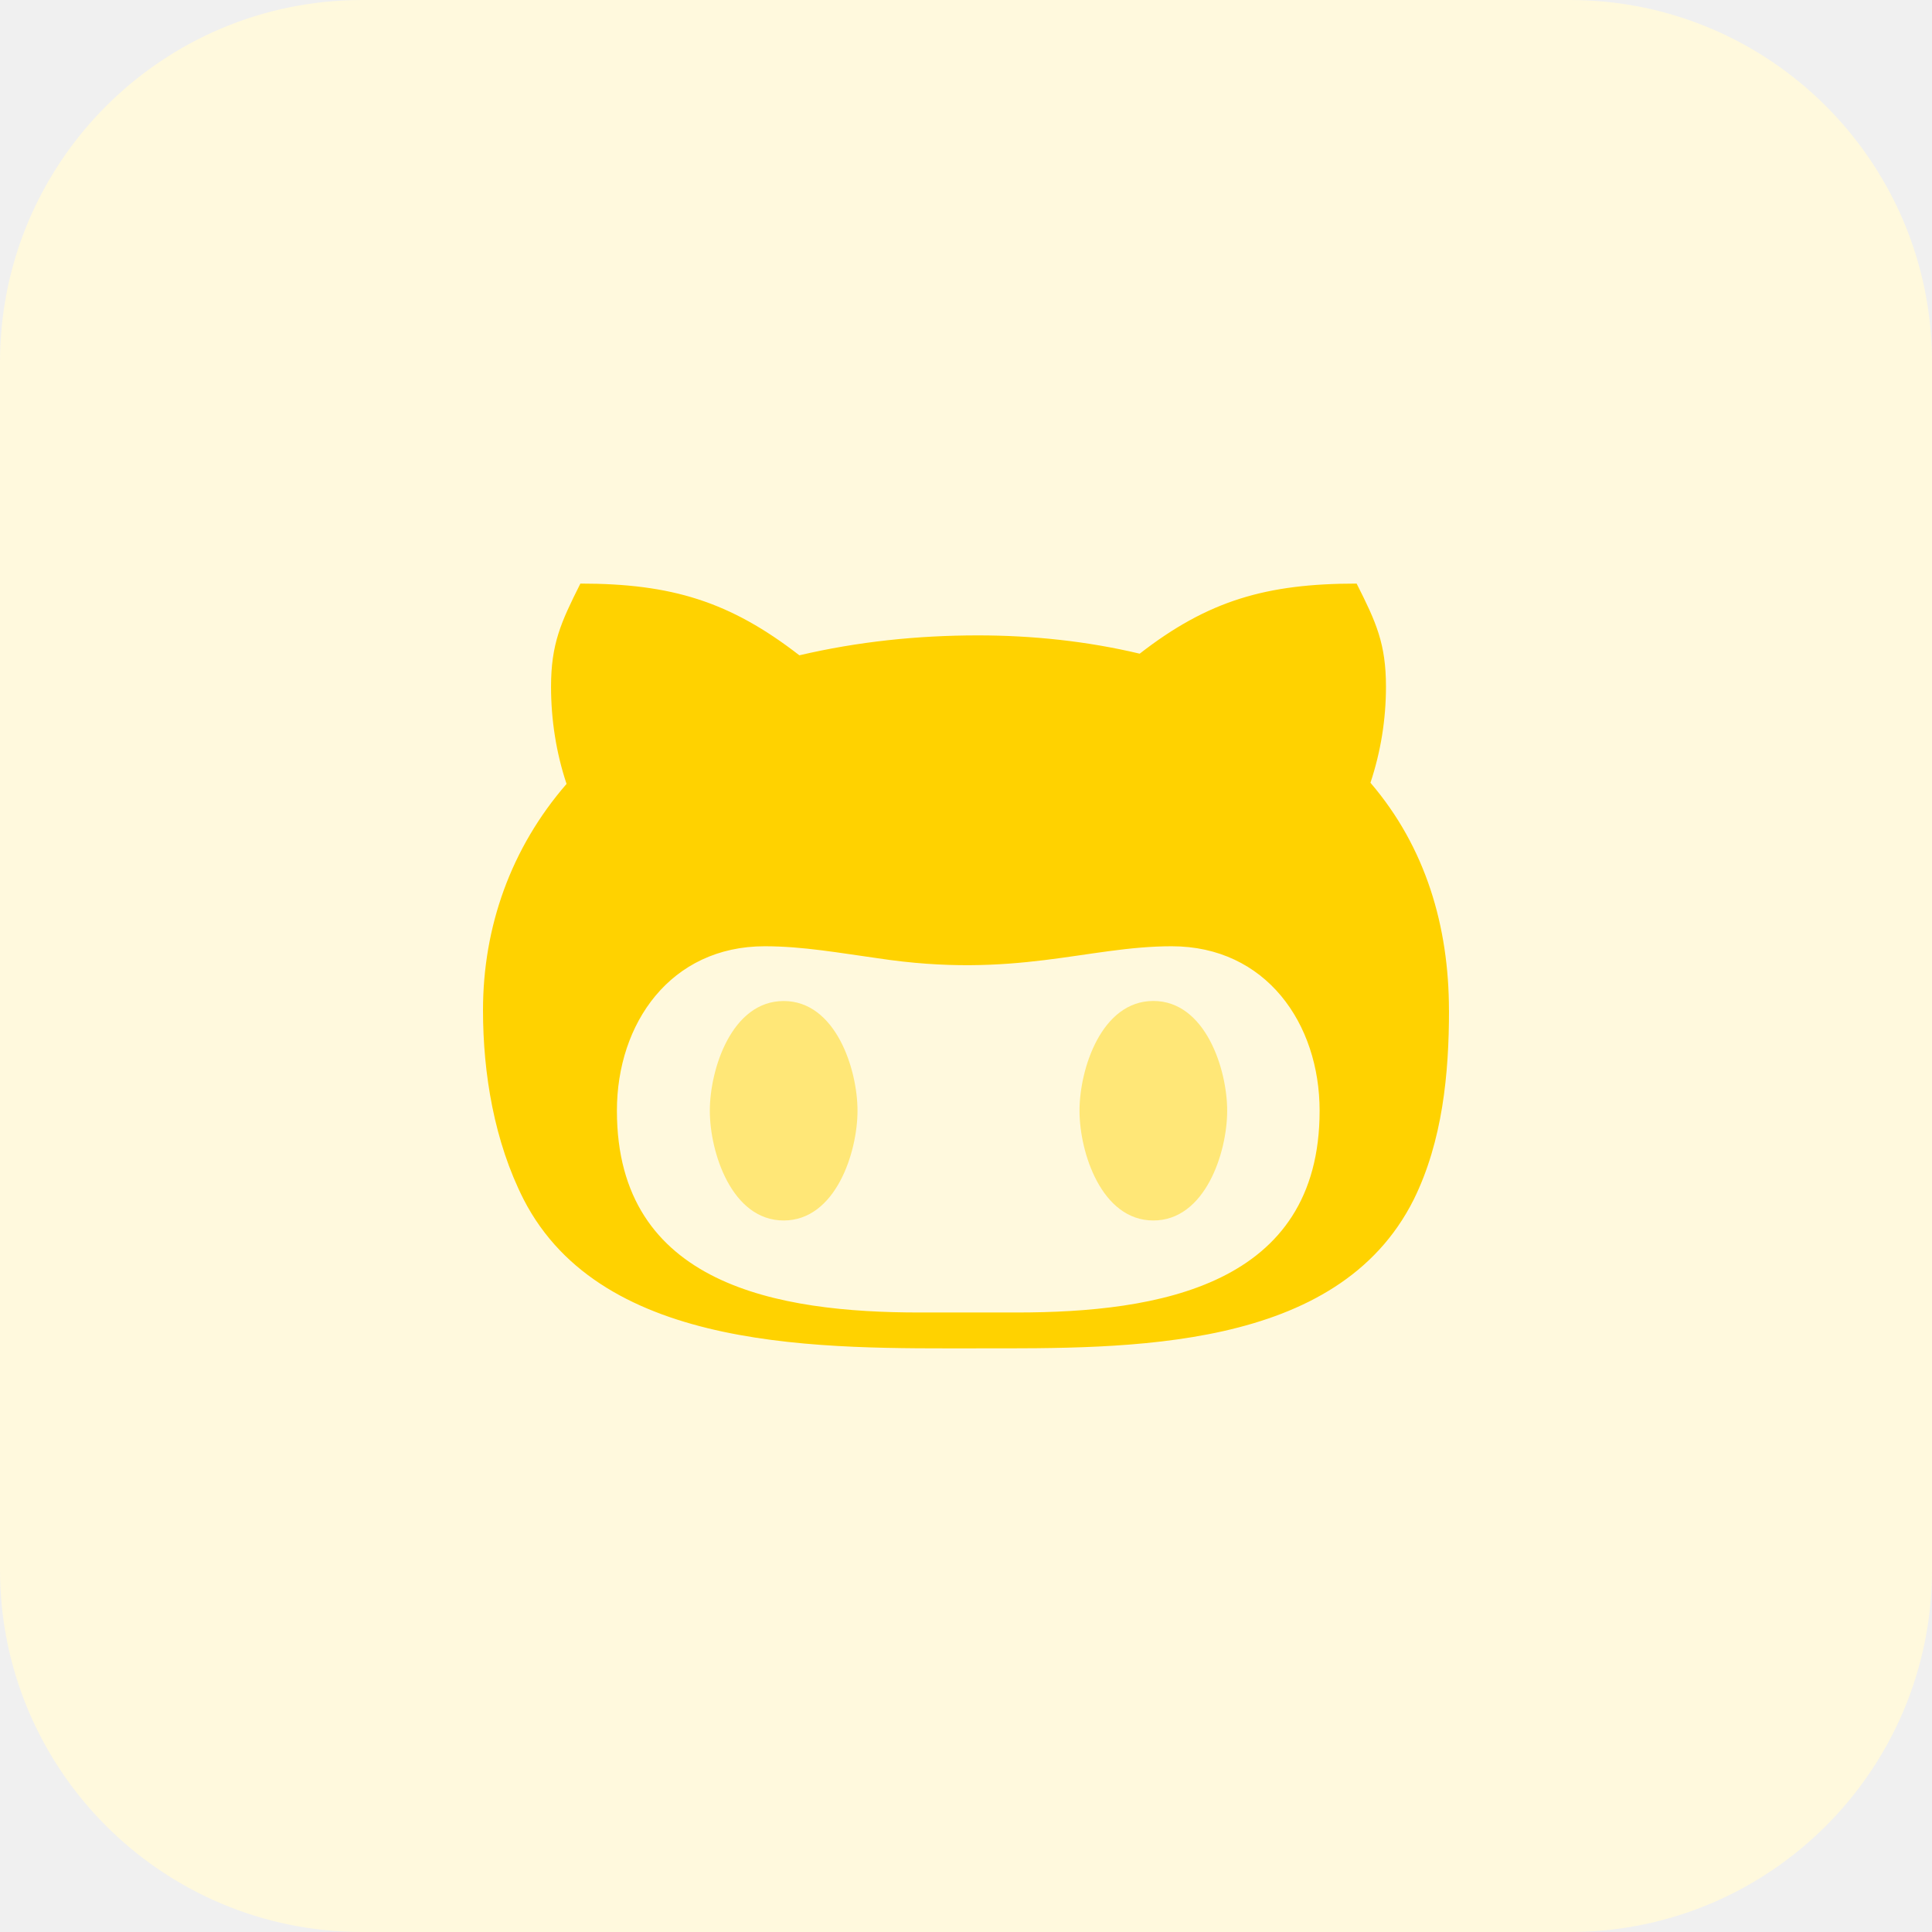
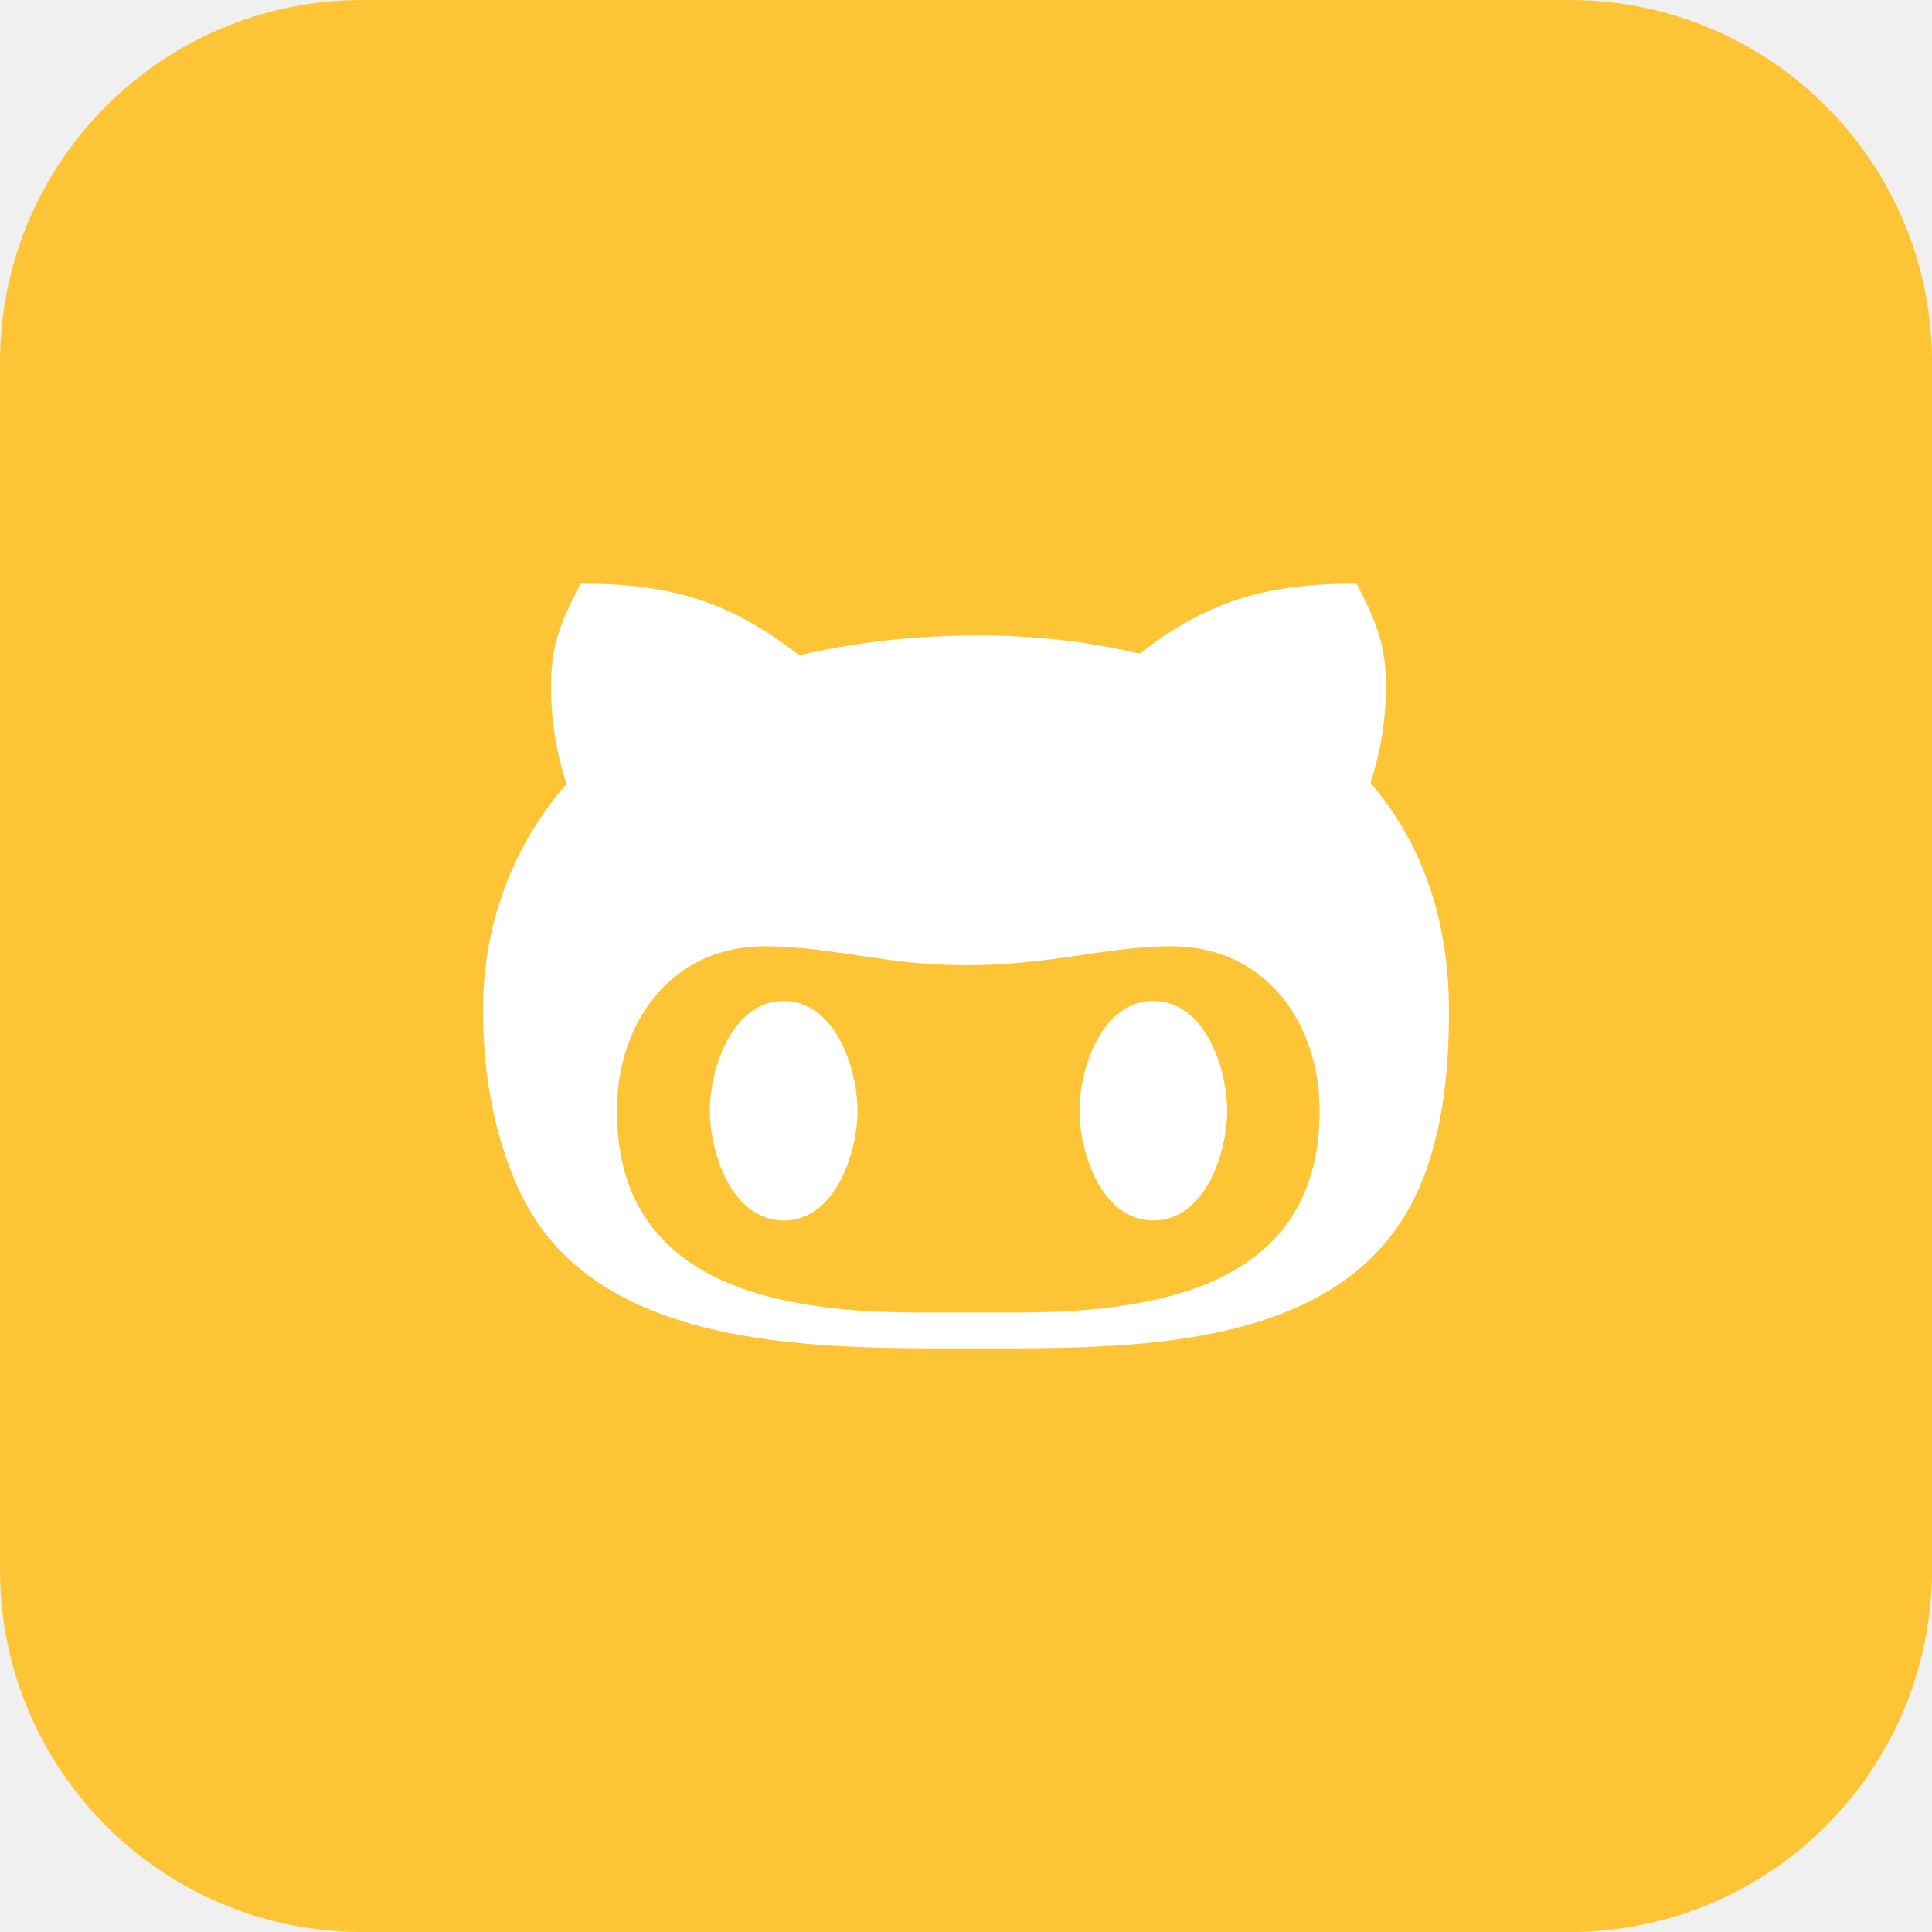
<svg xmlns="http://www.w3.org/2000/svg" id="Bold" enable-background="new 0 0 32 32" height="512" viewBox="0 0 32 32" width="512">
-   <path d="m26 32h-20c-3.314 0-6-2.686-6-6v-20c0-3.314 2.686-6 6-6h20c3.314 0 6 2.686 6 6v20c0 3.314-2.686 6-6 6z" fill="#fff9dd" />
-   <path d="m16.193 22.333c2.487 0 5.96.06 7.224-2.467.476-.966.583-2.082.583-3.134h-.001c0-1.382-.383-2.698-1.3-3.767.17-.511.257-1.049.257-1.59 0-.709-.16-1.065-.486-1.709-1.493 0-2.46.28-3.593 1.161-.873-.208-1.78-.303-2.68-.303-.997 0-1.99.103-2.957.33-1.15-.891-2.117-1.188-3.627-1.188-.323.643-.486.999-.486 1.709 0 .54.083 1.088.257 1.609-.92 1.06-1.384 2.366-1.384 3.748 0 1.052.187 2.177.673 3.134 1.314 2.556 4.994 2.467 7.52 2.467zm-3.526-6.66c.634 0 1.243.112 1.867.198 2.279.347 3.476-.198 4.873-.198 1.559 0 2.45 1.277 2.45 2.725 0 2.899-2.677 3.341-5.02 3.341h-1.606c-2.333 0-5.013-.445-5.013-3.341-.001-1.448.889-2.725 2.449-2.725z" fill="#ffd200" />
-   <g fill="#ffe777">
+   <path d="m26 32h-20c-3.314 0-6-2.686-6-6v-20c0-3.314 2.686-6 6-6h20c3.314 0 6 2.686 6 6v20c0 3.314-2.686 6-6 6z" fill="#fdc435" />
+   <path d="m16.193 22.333c2.487 0 5.96.06 7.224-2.467.476-.966.583-2.082.583-3.134h-.001c0-1.382-.383-2.698-1.3-3.767.17-.511.257-1.049.257-1.59 0-.709-.16-1.065-.486-1.709-1.493 0-2.46.28-3.593 1.161-.873-.208-1.78-.303-2.68-.303-.997 0-1.99.103-2.957.33-1.15-.891-2.117-1.188-3.627-1.188-.323.643-.486.999-.486 1.709 0 .54.083 1.088.257 1.609-.92 1.06-1.384 2.366-1.384 3.748 0 1.052.187 2.177.673 3.134 1.314 2.556 4.994 2.467 7.52 2.467zm-3.526-6.66c.634 0 1.243.112 1.867.198 2.279.347 3.476-.198 4.873-.198 1.559 0 2.45 1.277 2.45 2.725 0 2.899-2.677 3.341-5.02 3.341h-1.606c-2.333 0-5.013-.445-5.013-3.341-.001-1.448.889-2.725 2.449-2.725z" fill="#ffffff" />
+   <g fill="#ffffff">
    <path d="m19.103 20.215c.86 0 1.223-1.128 1.223-1.818s-.363-1.818-1.223-1.818-1.223 1.128-1.223 1.818.364 1.818 1.223 1.818z" />
    <path d="m12.98 20.215c.86 0 1.223-1.128 1.223-1.818s-.363-1.817-1.223-1.817-1.223 1.128-1.223 1.818.363 1.817 1.223 1.817z" />
  </g>
</svg>
